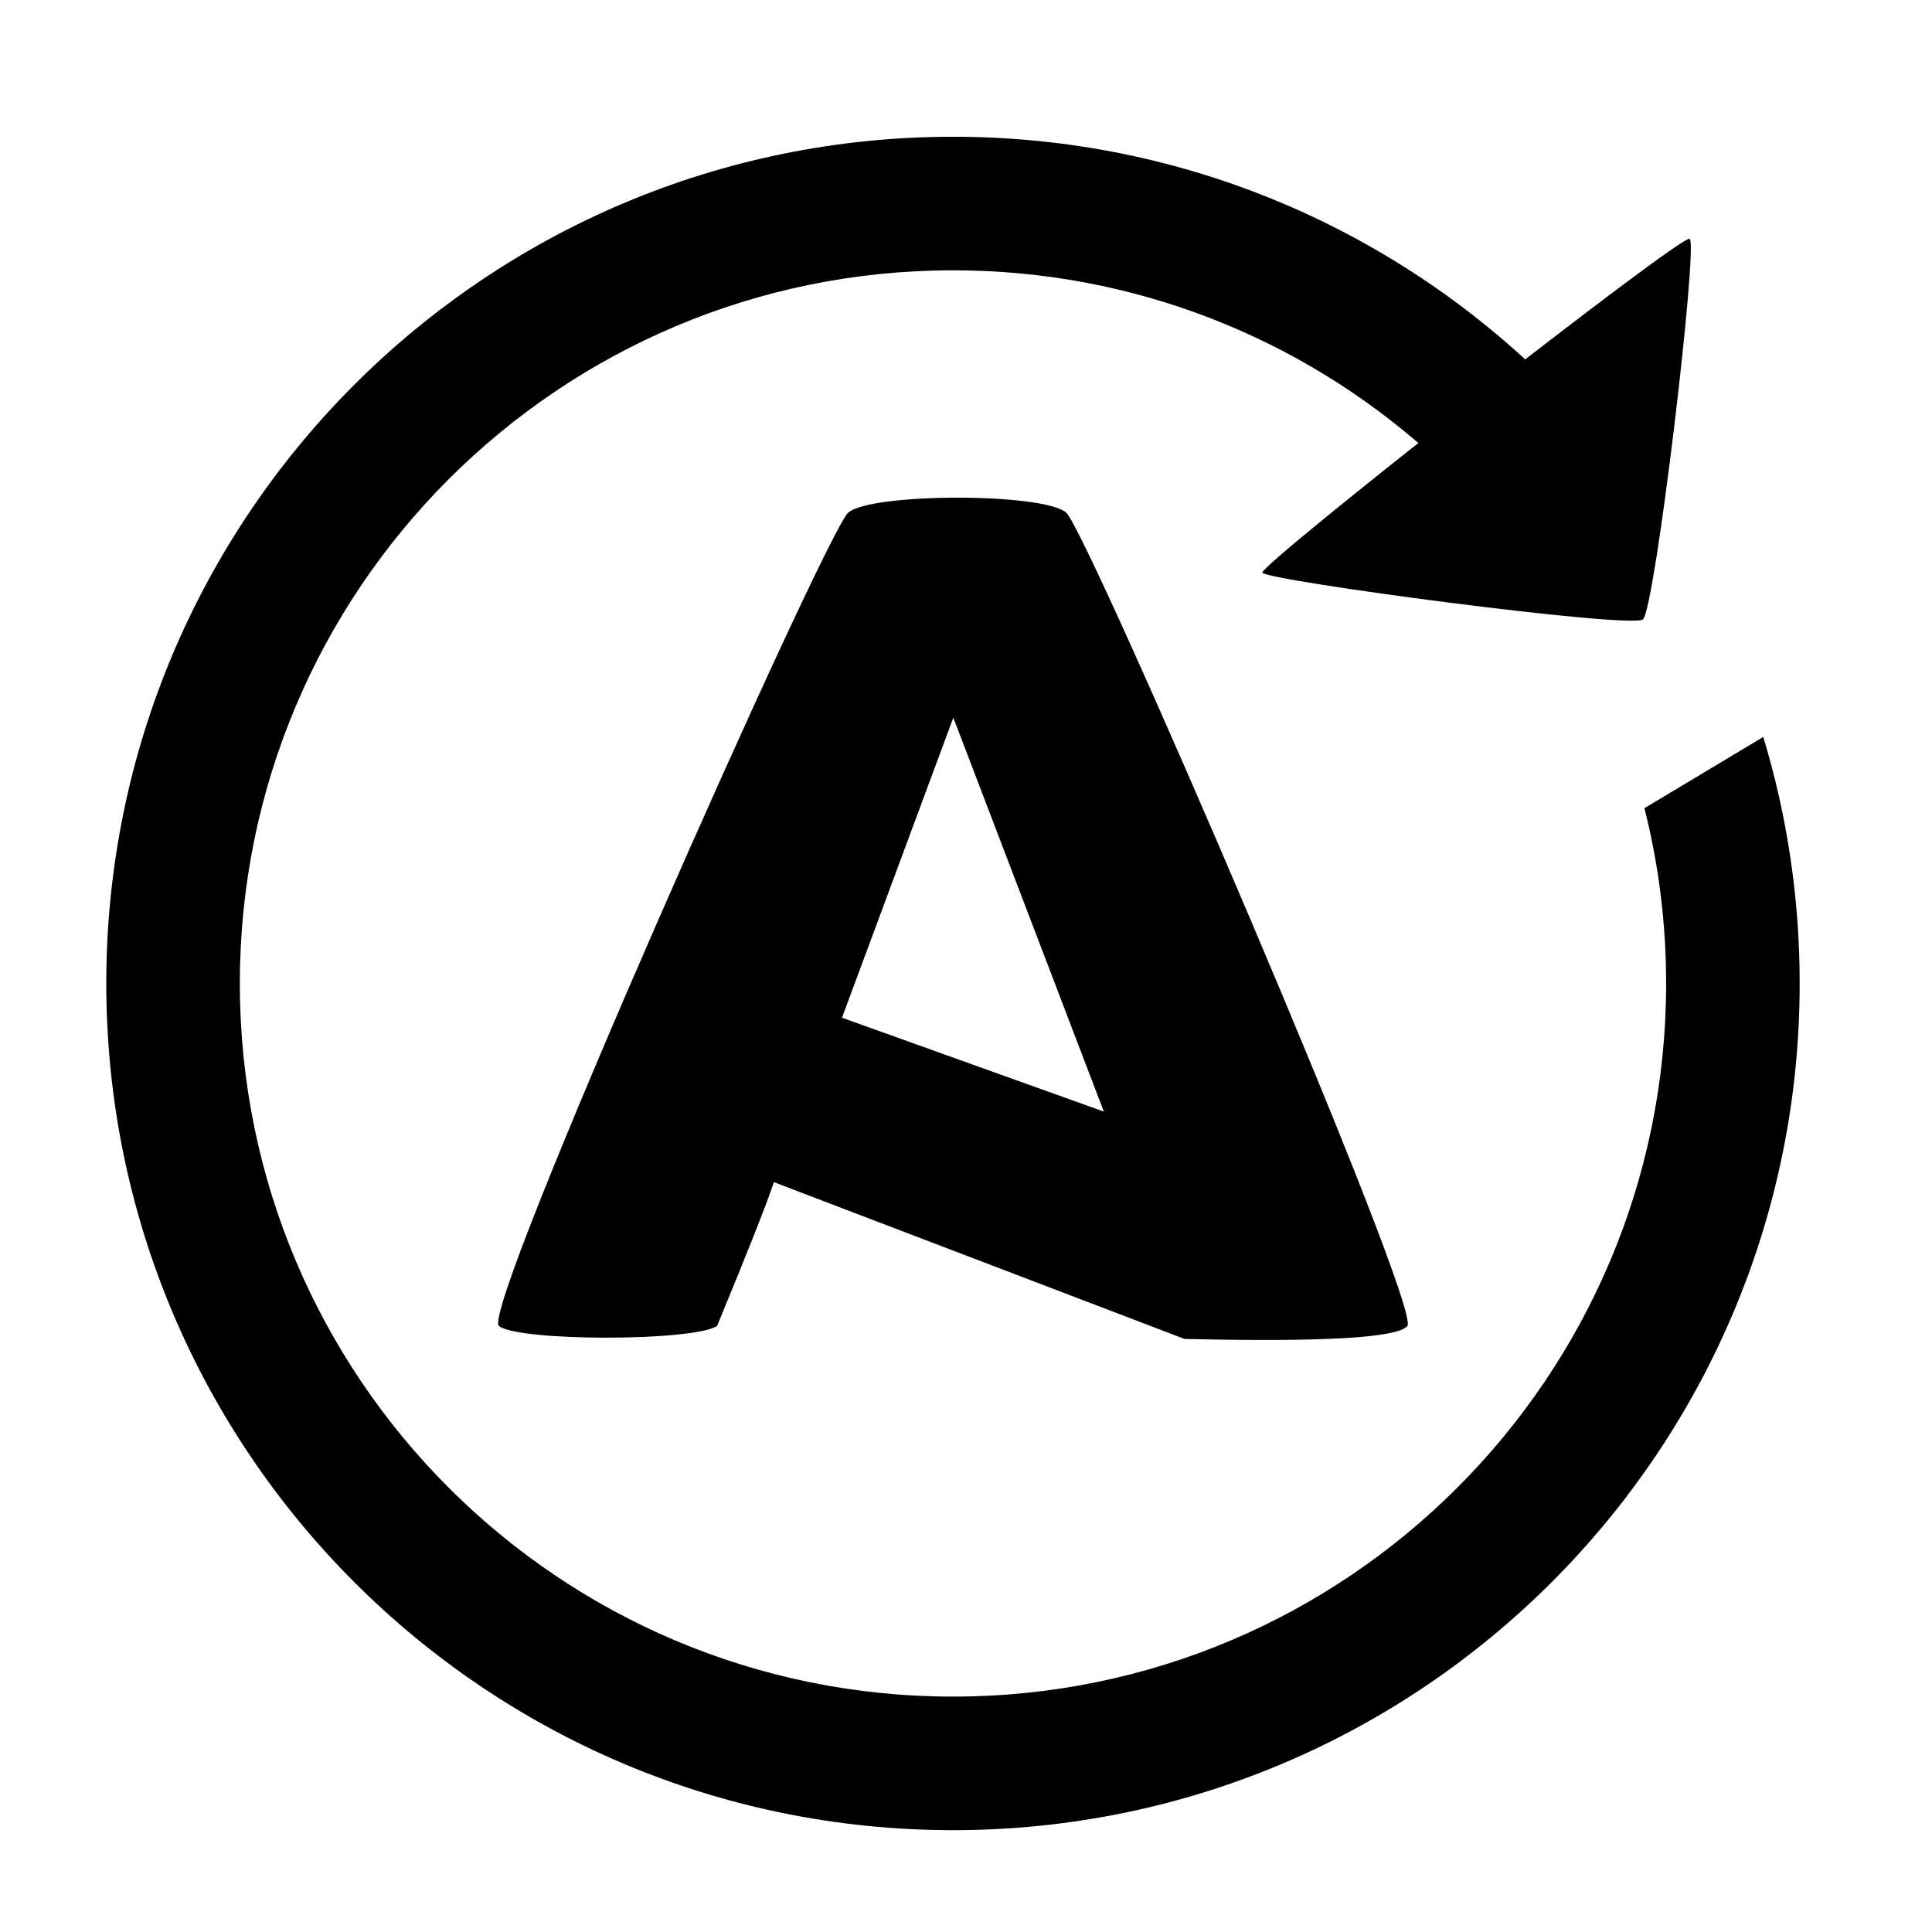
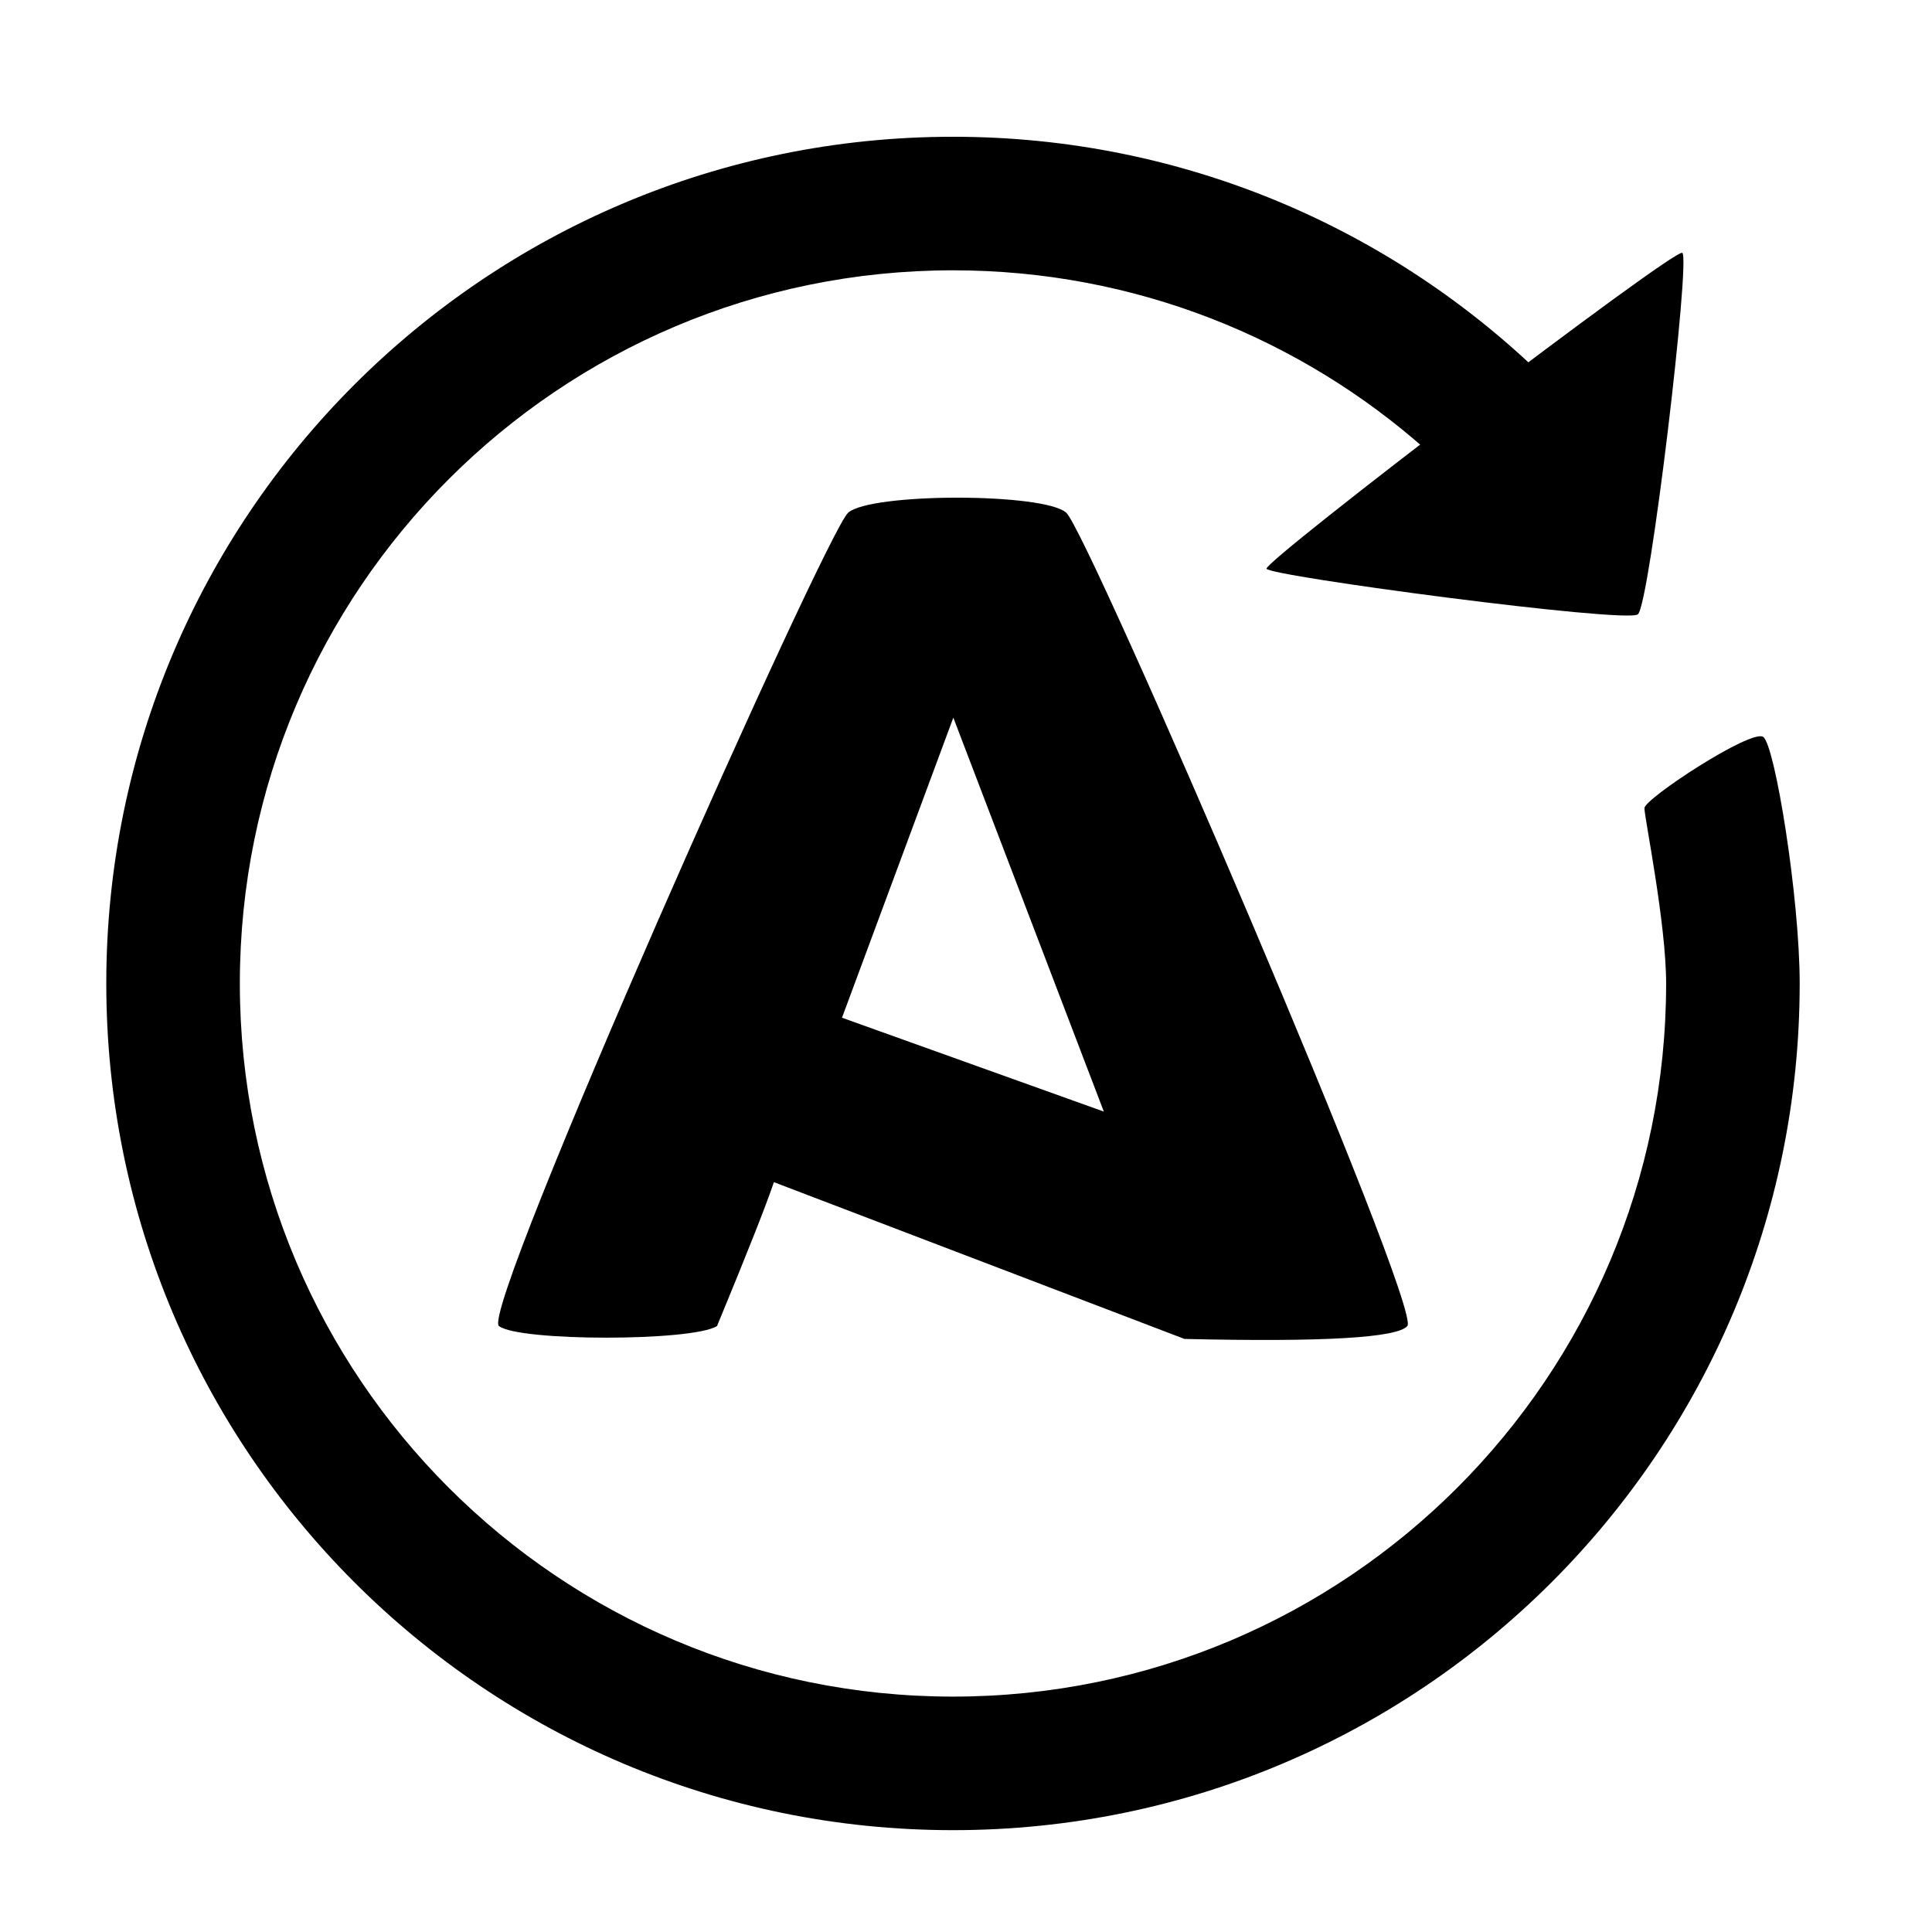
<svg xmlns="http://www.w3.org/2000/svg" width="70" height="70" viewBox="0 0 70 70">
  <g fill="none" fill-rule="evenodd">
-     <path fill="#000" fill-rule="nonzero" d="M34.529,4.955 C42.889,4.955 50.468,8.299 56.001,13.723 L51.686,16.312 C47.123,12.257 41.113,9.794 34.529,9.794 C20.258,9.794 8.69,21.362 8.69,35.633 C8.69,49.903 20.258,61.471 34.529,61.471 C48.799,61.471 60.367,49.903 60.367,35.633 C60.367,33.441 60.095,31.314 59.581,29.282 L63.886,26.7 C64.744,29.527 65.206,32.526 65.206,35.633 C65.206,52.575 51.471,66.31 34.529,66.31 C17.586,66.31 3.851,52.575 3.851,35.633 C3.851,18.69 17.586,4.955 34.529,4.955 Z" />
+     <path fill="#000" fill-rule="nonzero" d="M34.529,4.955 C42.889,4.955 50.468,8.299 56.001,13.723 L51.686,16.312 C47.123,12.257 41.113,9.794 34.529,9.794 C20.258,9.794 8.69,21.362 8.69,35.633 C8.69,49.903 20.258,61.471 34.529,61.471 C48.799,61.471 60.367,49.903 60.367,35.633 C60.367,33.441 59.581,29.627 59.581,29.282 C59.581,28.937 63.46,26.397 63.886,26.7 C64.311,27.004 65.206,32.526 65.206,35.633 C65.206,52.575 51.471,66.31 34.529,66.31 C17.586,66.31 3.851,52.575 3.851,35.633 C3.851,18.69 17.586,4.955 34.529,4.955 Z" />
    <path fill="#000" fill-rule="nonzero" d="M25.98,48.044 C27.08,45.384 27.767,43.646 28.04,42.832 L42.916,48.512 C47.935,48.629 50.627,48.473 50.991,48.044 C51.538,47.401 39.437,19.304 38.633,18.577 C37.828,17.85 31.546,17.85 30.73,18.577 C29.914,19.304 17.371,47.481 18.077,48.044 C18.784,48.607 25.107,48.607 25.98,48.044 Z M39.994,40.275 L30.507,36.874 L34.541,26.002 L39.994,40.275 Z" />
-     <path fill="#000" fill-rule="nonzero" d="M46.516,21.662 C46.657,21.931 60.017,22.069 60.408,21.662 C60.8,21.256 60.747,7.892 60.408,7.77 C60.07,7.648 46.375,21.394 46.516,21.662 Z" transform="rotate(7 53.599 14.844)" />
+     <path fill="#000" fill-rule="nonzero" d="M46.626,21.497 C46.763,21.752 59.8,21.883 60.182,21.497 C60.564,21.111 60.512,8.417 60.182,8.301 C59.852,8.185 46.489,21.242 46.626,21.497 Z" transform="rotate(7 53.537 15.02)" />
  </g>
</svg>
